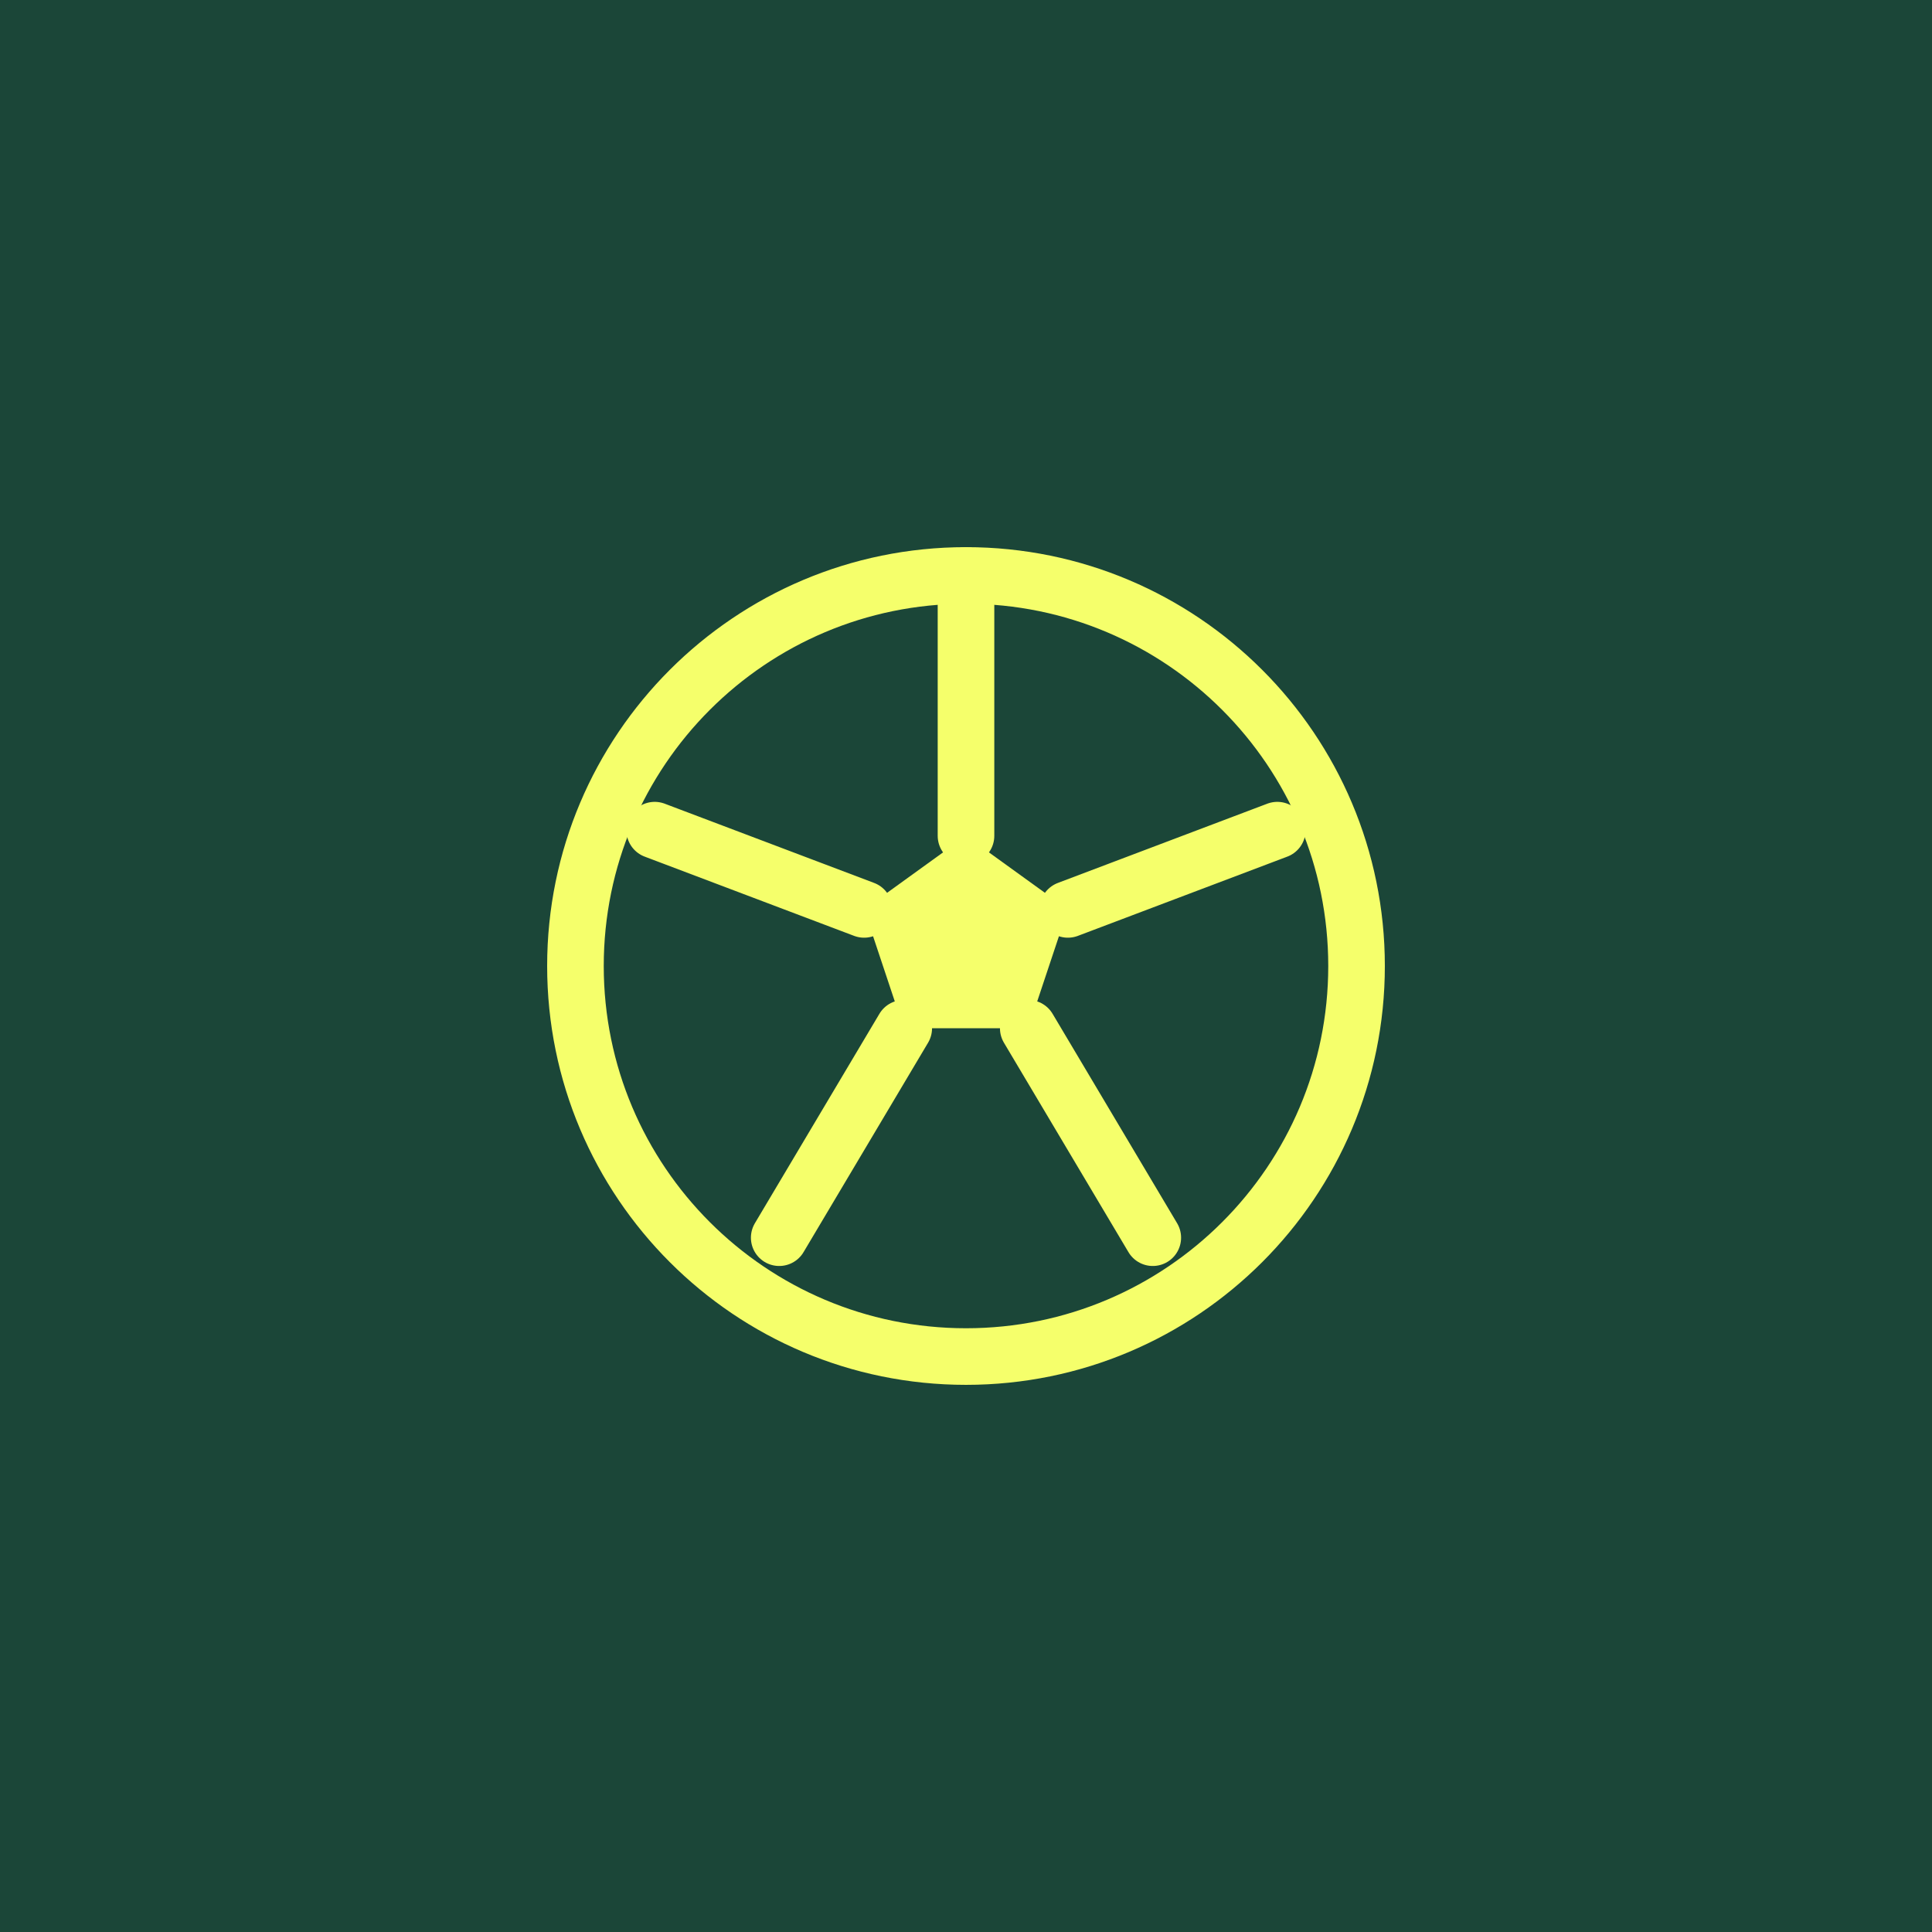
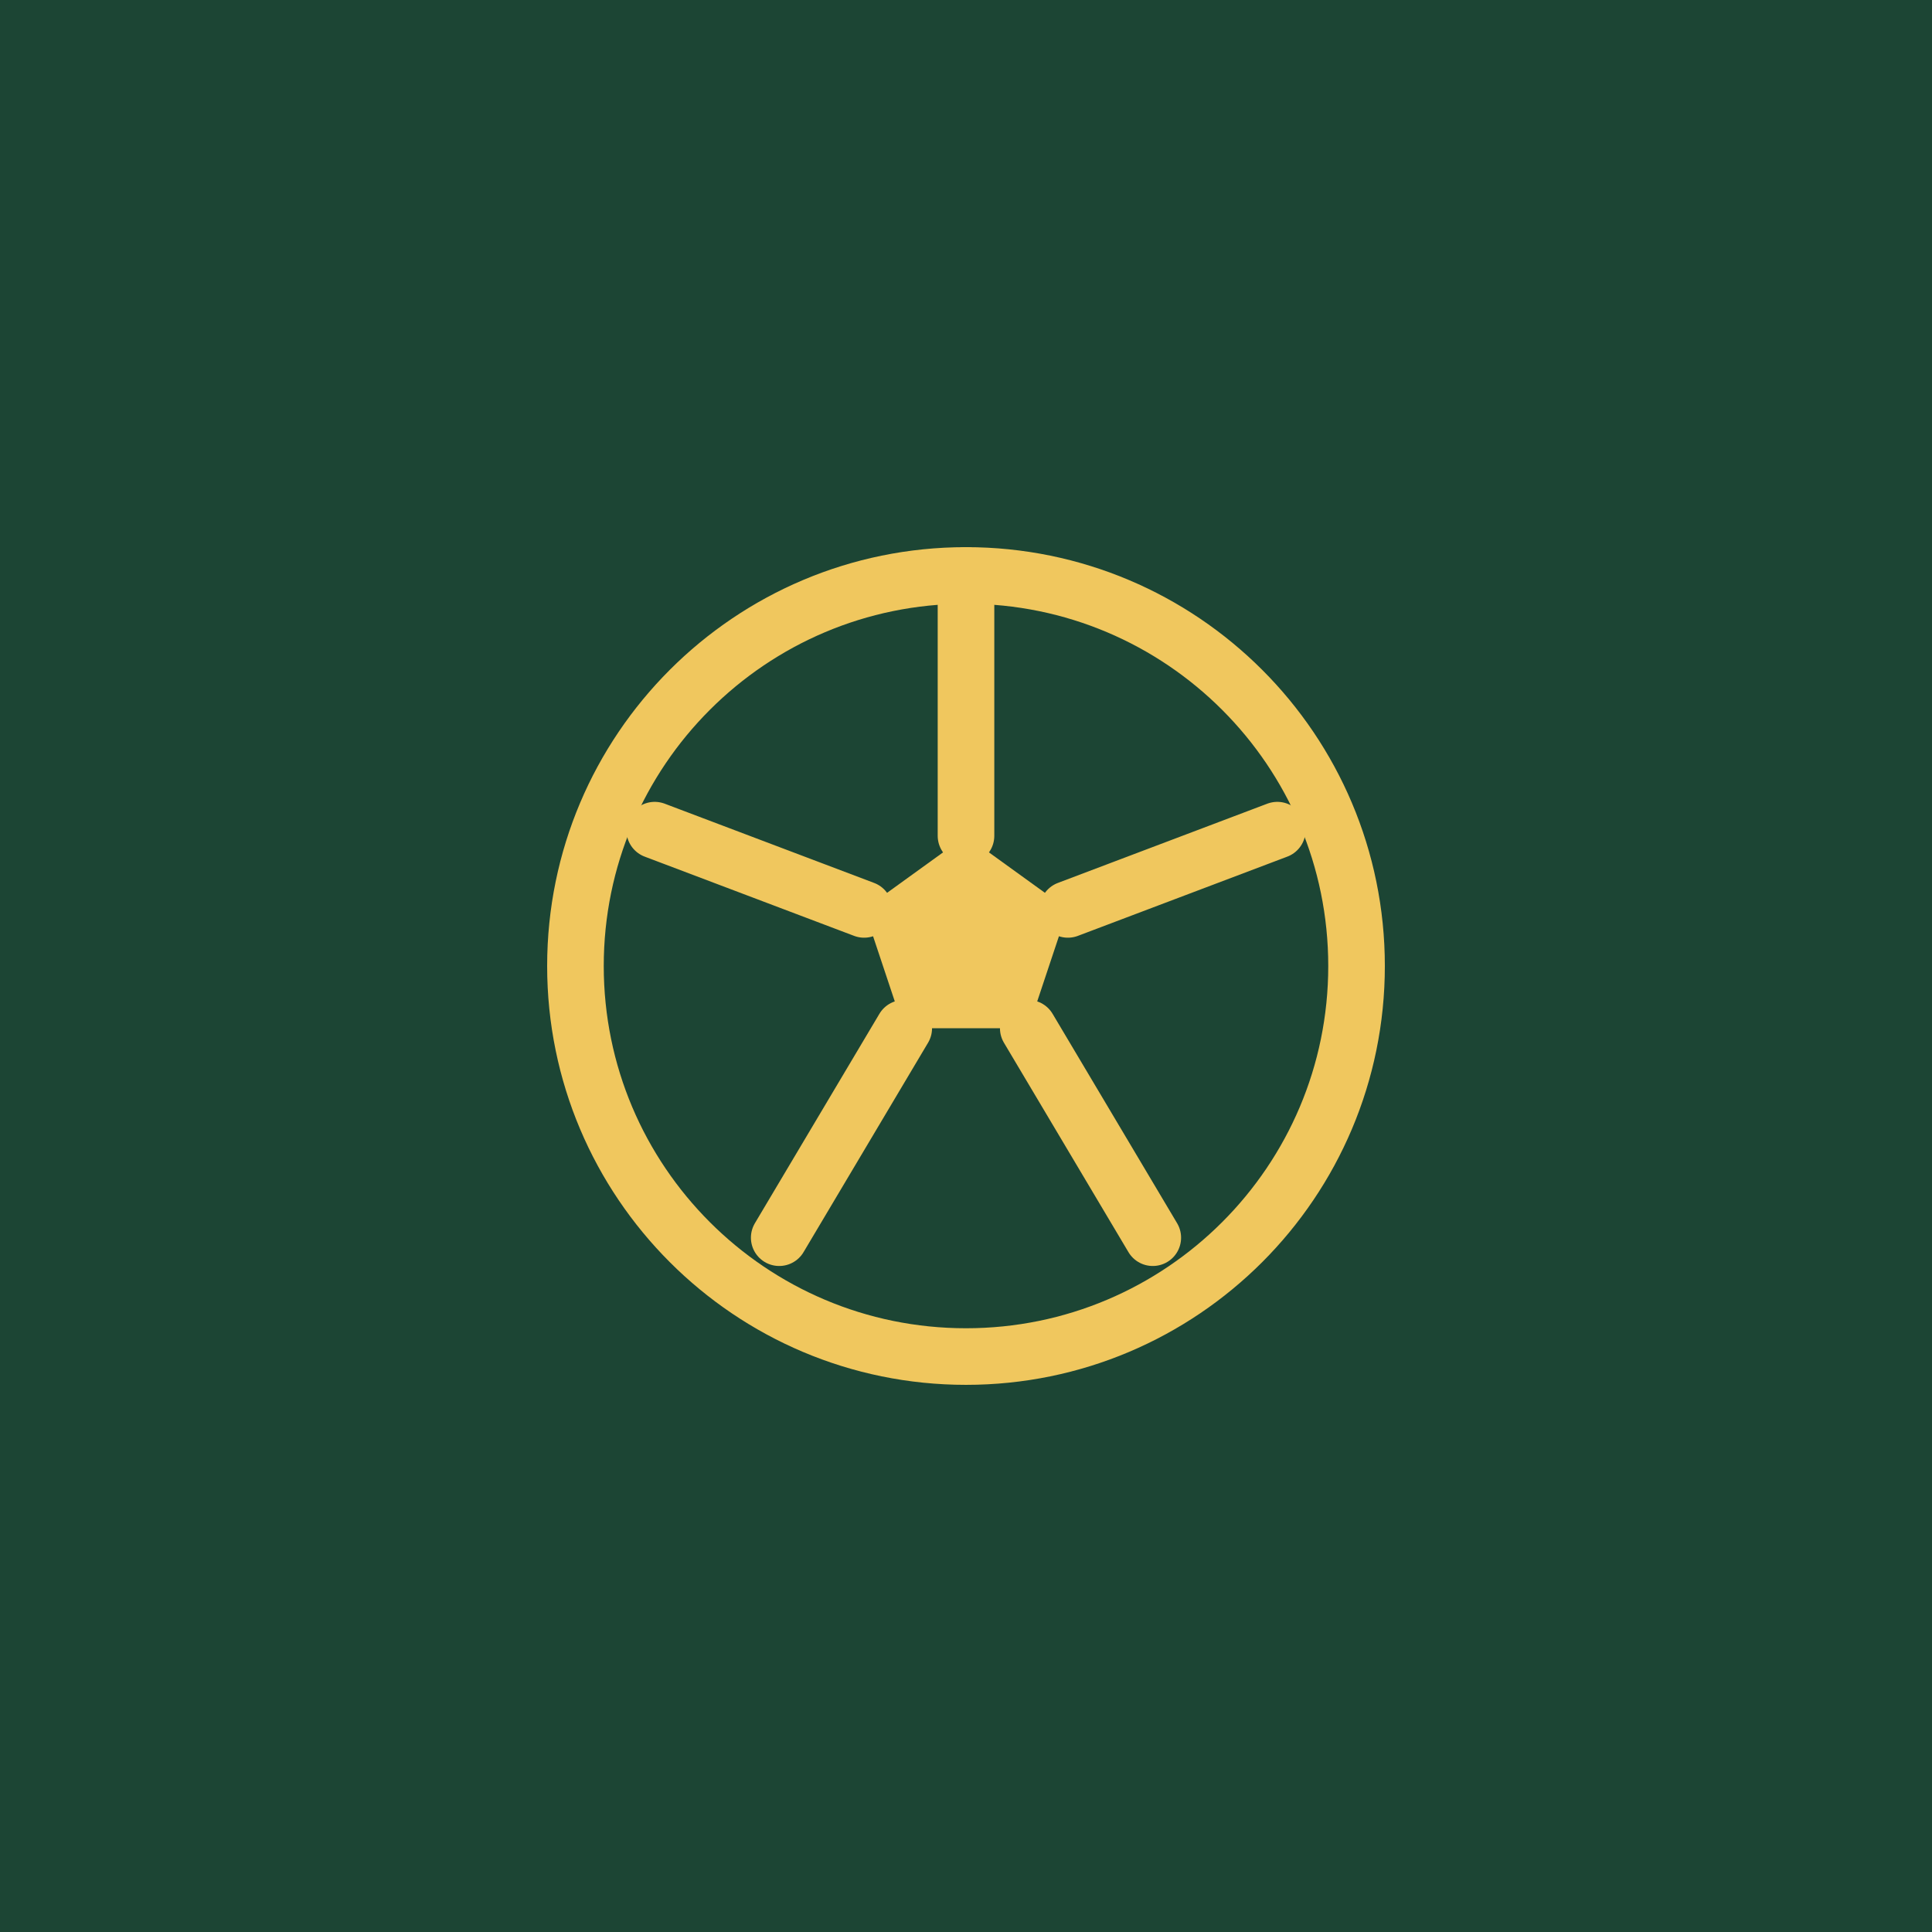
<svg xmlns="http://www.w3.org/2000/svg" width="512" height="512" viewBox="0 0 512 512">
-   <rect width="512" height="512" fill="#1B4638" />
+   <rect width="512" height="512" fill="#1C4534" />
  <g transform="translate(256 256) scale(0.75) translate(-256 -252)">
-     <g stroke="#F5FF6B" stroke-width="20" fill="none" stroke-linecap="round">
+     <g stroke="#F0C75E" stroke-width="20" fill="none" stroke-linecap="round">
      <circle cx="256" cy="252" r="138" />
-       <path d="M256 206 220 232 234 274h44l14-42Z" fill="#F5FF6B" stroke="none" />
+       <path d="M256 206 220 232 234 274h44l14-42Z" fill="#F0C75E" stroke="none" />
      <path d="M256 206v-92M220 232l-74-28M234 274l-44 74M278 274l44 74M292 232l74-28" />
    </g>
  </g>
</svg>
